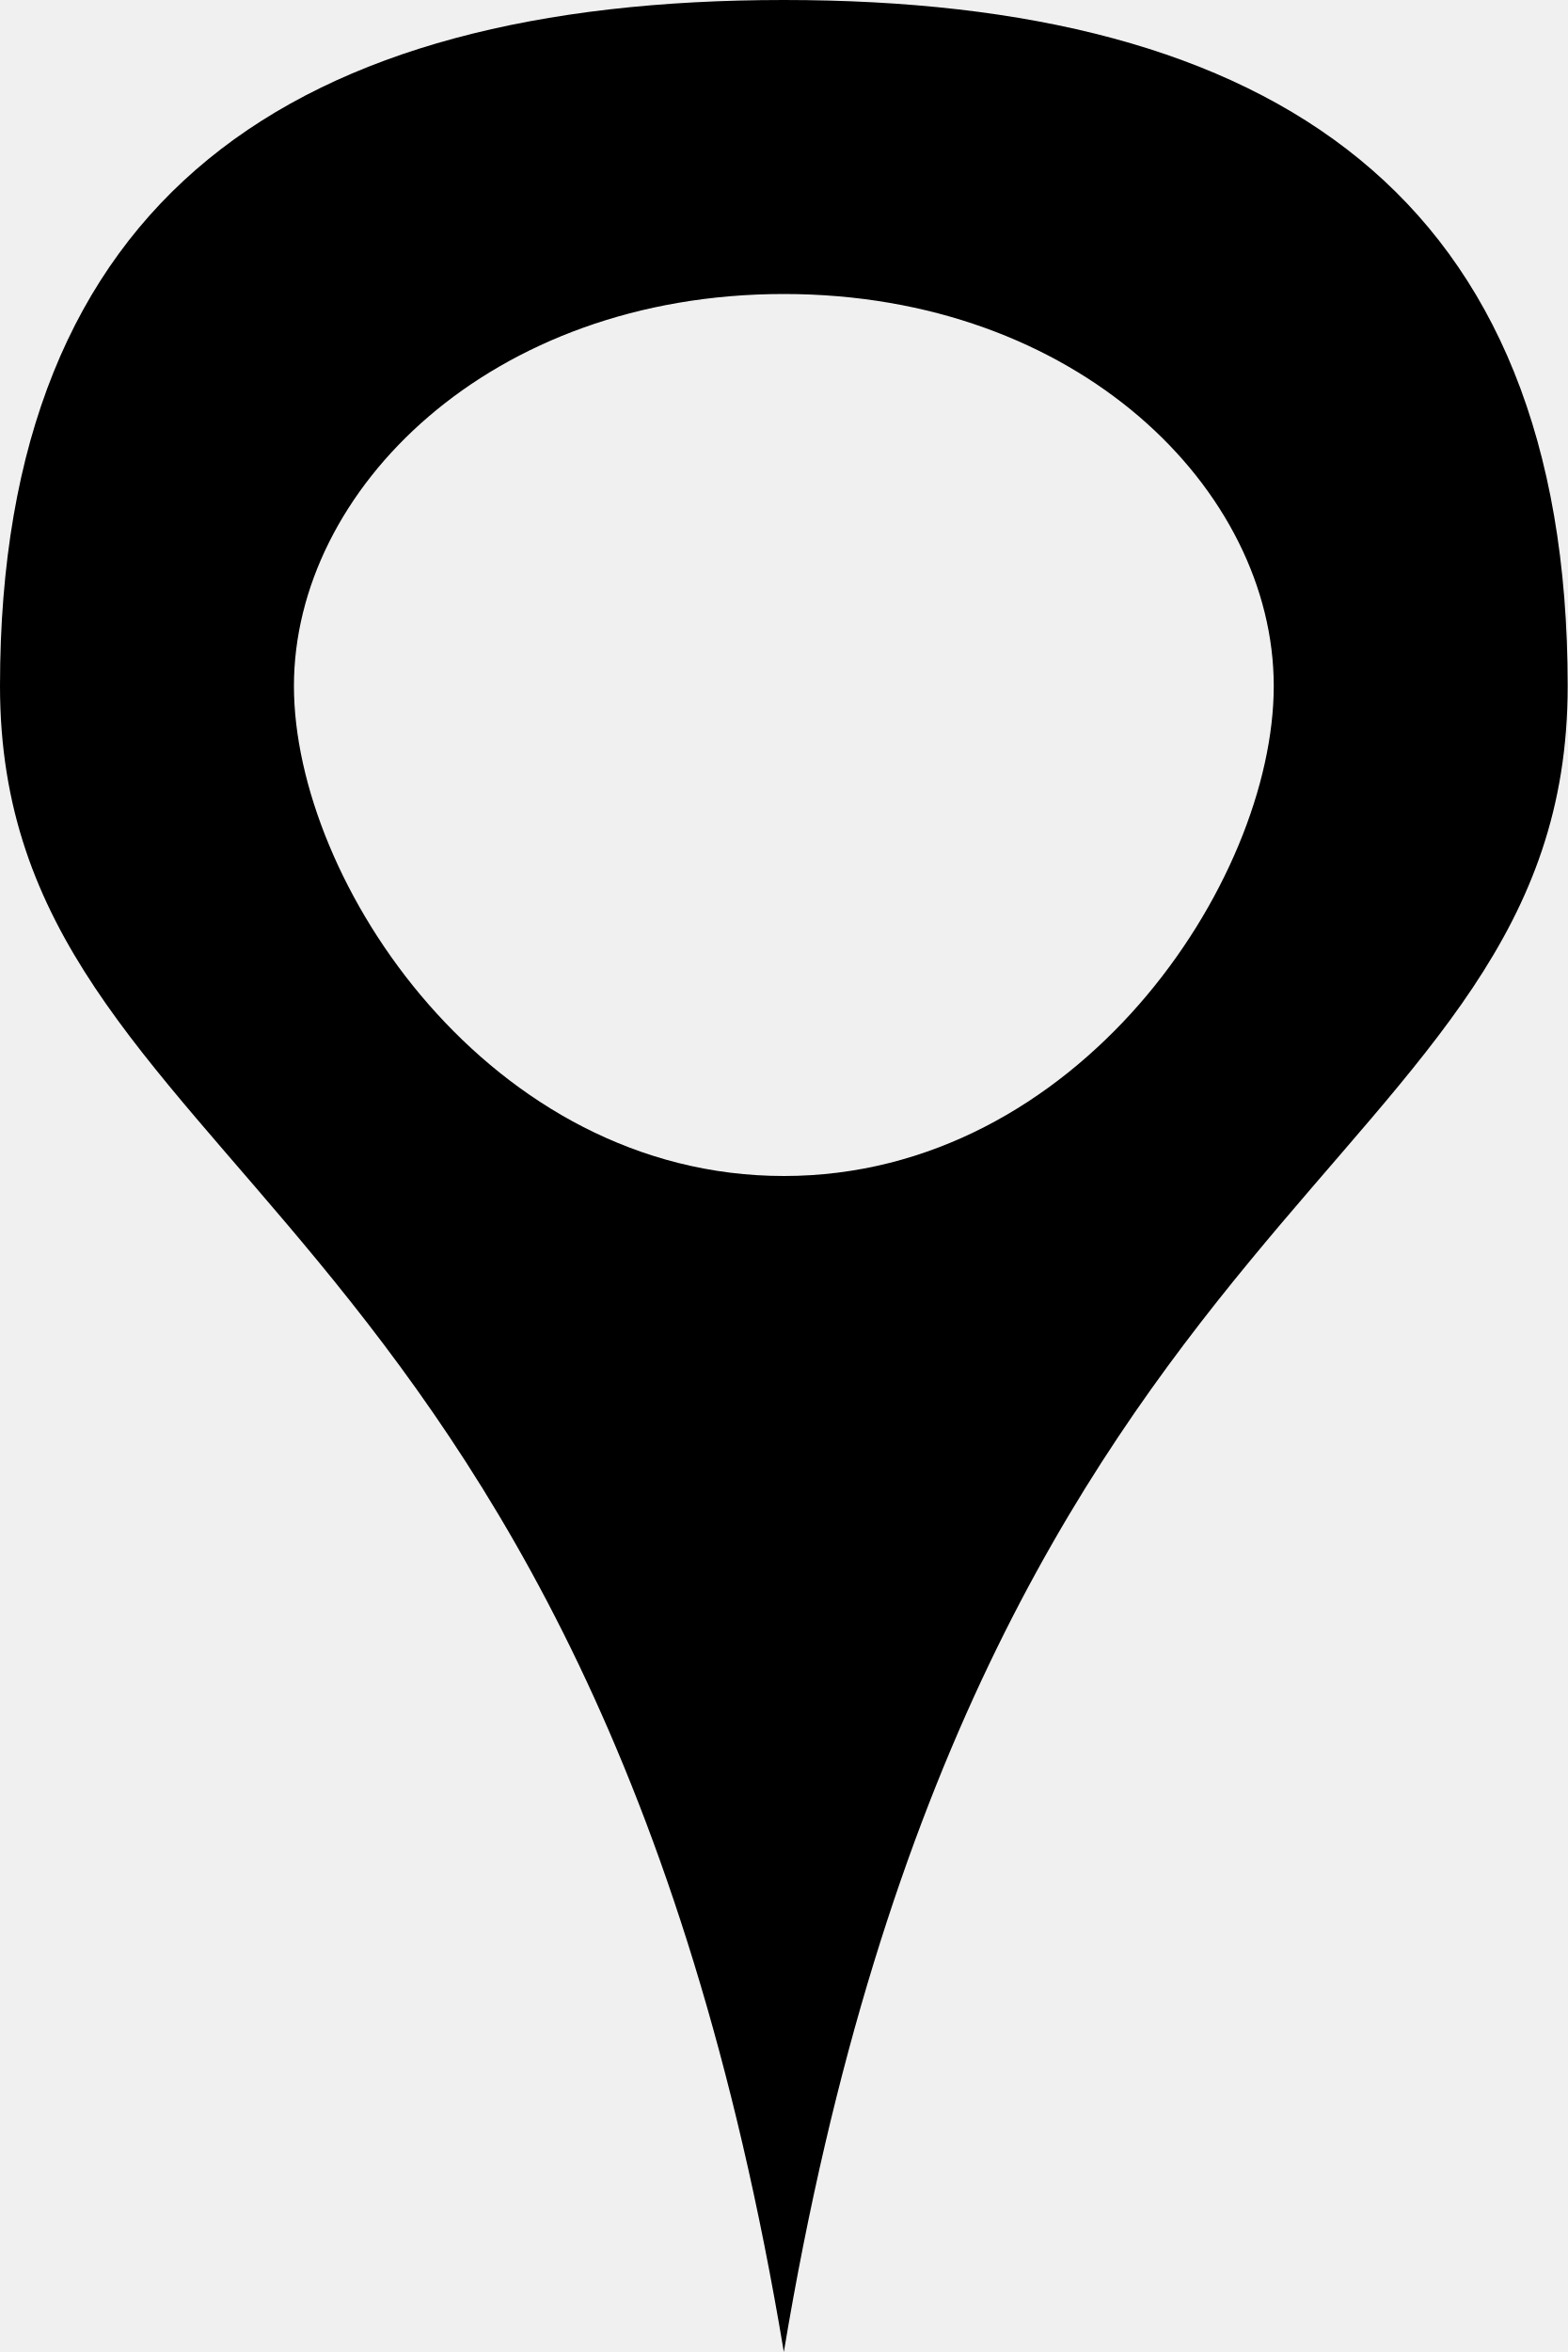
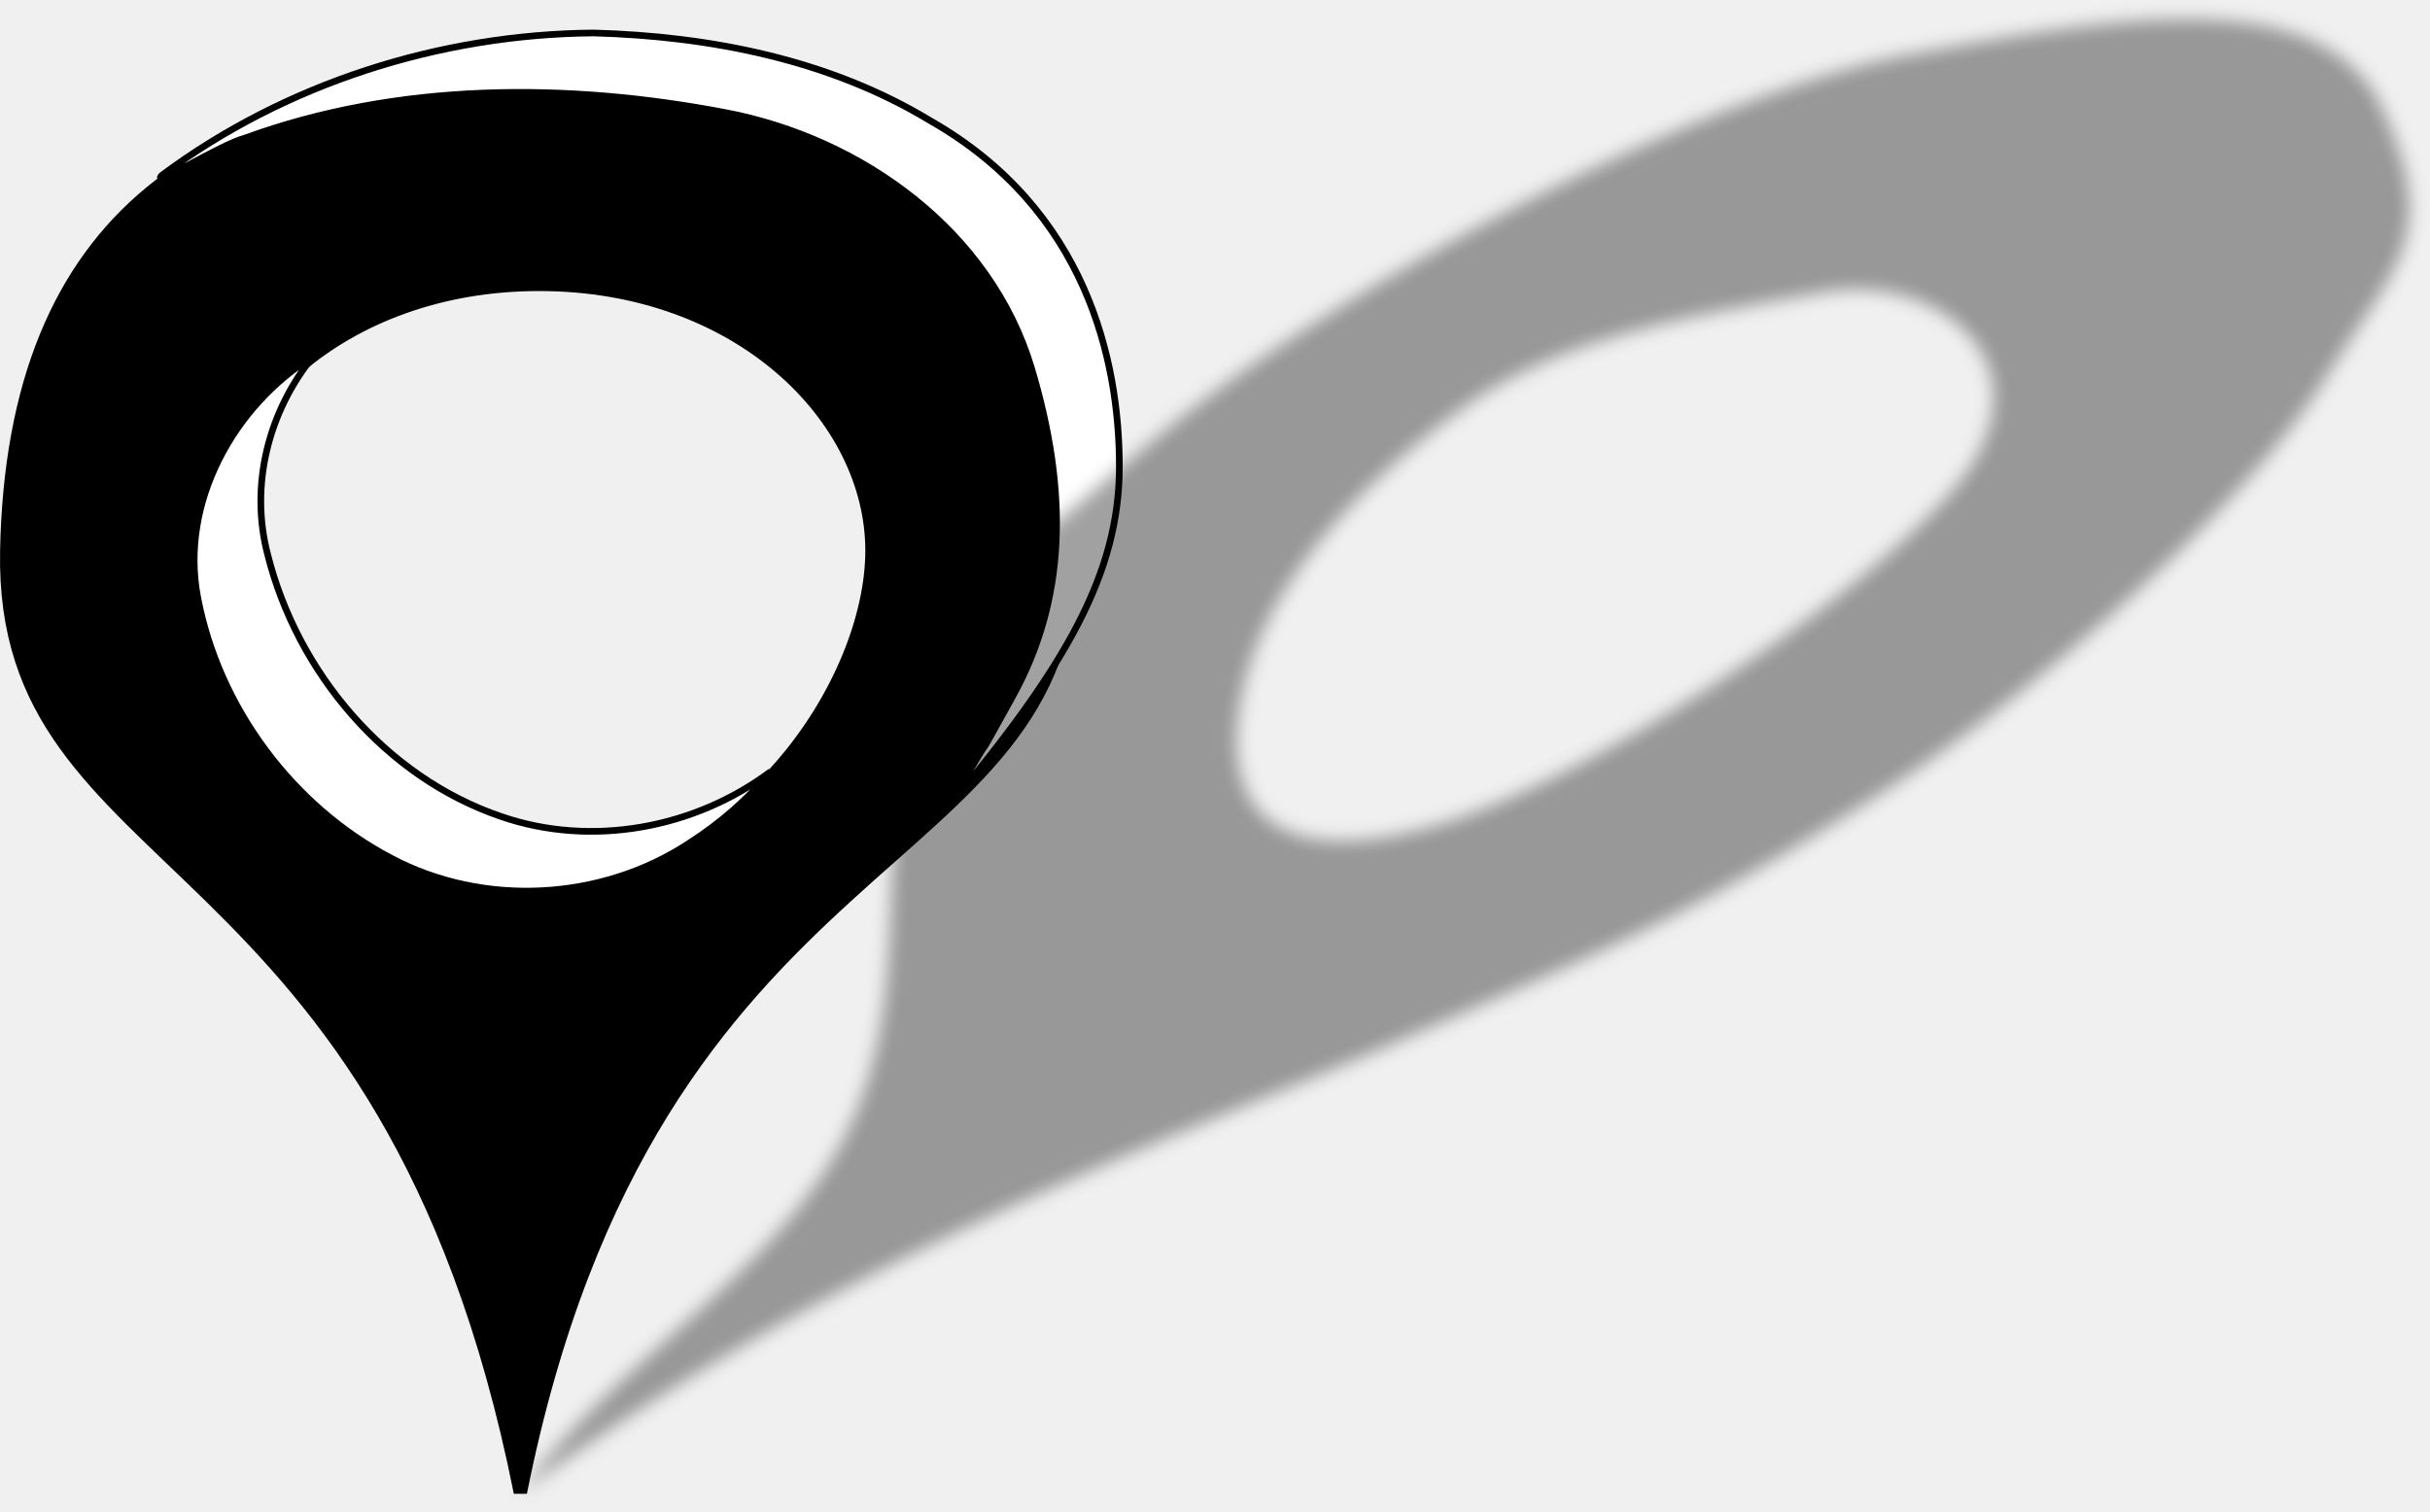
- <svg xmlns="http://www.w3.org/2000/svg" width="80" height="120" viewBox="0 0 80 120" id="svg2" version="1.1">
-   <defs id="defs4" />
-   <g id="layer1" transform="translate(0,-5)" />
-   <g id="g3341" style="fill-rule:evenodd" transform="translate(0,-5)">
-     <path class="tc-image-download-button-ring" d="M 40,125 C 50,65 80,65 80,40 80,15 65,5 40,5 15,5 0,15 0,40 0,65 30,65 40,125 Z M 40,65 C 55,65 65,50 65,40 65,30 55,20 40,20 25,20 15,30 15,40 15,50 25,65 40,65 Z" id="path3343" />
-   </g>
-   <g id="g4149" transform="matrix(0.5758929,0,0,0.5758929,27.14286,-57.36221)" style="fill-rule:evenodd" />
+ <svg xmlns="http://www.w3.org/2000/svg" width="182.552" height="113.596" viewBox="0 0 182.552 113.597" id="svg4174" version="1.1">
+   <defs id="defs4176">
+     <filter id="a" x="-0.011" width="1.022" y="-0.013" height="1.026" style="color-interpolation-filters:sRGB">
+       <feGaussianBlur stdDeviation=".647" id="feGaussianBlur4179" />
+     </filter>
+   </defs>
+   <path d="m 39.092,112.157 c 10,-50 41.414,-45.786 41.414,-70.786 0,-25 -15,-35 -40,-35 -25,0 -39.5,9.918 -40,35 -0.5,25.082 28.586,20.786 38.586,70.786 z m 1.414,-45.786 c 15,0 25,-15 25,-25 0,-10 -10,-20 -25,-20 -15,0 -25,10 -25,20 0,10 10,25 25,25 z" class="tc-image-download-button-ring" id="path4181" style="fill-rule:evenodd;stroke:#000000" />
+   <path d="m 23.543,26.76 c -6.001,3.713 -10.06,11.022 -8.691,18.145 1.57,8.236 7.085,15.67 14.506,19.572 6.963,3.706 15.837,3.218 22.411,-1.112 2.296,-1.473 4.397,-3.278 6.132,-5.386 -5.71,4.28 -13.483,5.722 -20.266,3.375 -8.704,-2.965 -15.312,-10.85 -17.526,-19.675 -1.37,-5.204 0.06,-10.773 3.434,-14.919 z m 21.049,-24.283 c -11.527,0.095 -23.172,3.793 -32.434,10.697 -0.978,1.088 4.49,-2.36 6.231,-2.79 11.483,-4.204 24.226,-4.195 36.121,-1.92 10.259,1.959 19.899,8.925 22.982,19.209 2.796,9.375 2.601,17.387 -1.43,24.674 -4.031,7.286 0,0 -4.766,8.216 8.796,-10.504 12.796,-17.504 12.796,-25.504 0,-8 -2.503,-19.302 -14.173,-25.969 -7.577,-4.605 -16.558,-6.37 -25.327,-6.613 z" id="path4183" style="fill:#ffffff;fill-rule:evenodd;stroke:#000000;stroke-width:0.5" />
+   <path style="fill-opacity:0.37;fill-rule:evenodd;filter:url(#a)" d="M 143.465,4.093 C 127.954,6.946 100.698,21.247 86.86,32.905 73.023,44.564 72.596,44.757 68.959,53.963 65.322,63.169 68.858,74.162 63.72,84.887 58.581,95.612 46.254,102.1 39.092,112.157 63.632,93.812 89.566,85.087 105.043,78.25 c 15.478,-6.837 21.391,-9.137 35.404,-18.09 14.013,-8.954 29.151,-23.396 34.274,-31.778 5.123,-8.382 8.691,-10.476 4.268,-20.16 -4.423,-9.684 -20.012,-6.982 -35.524,-4.128 z m -6.586,17.884 c 9.042,-1.653 17.789,5.843 9.649,15.052 -8.141,9.209 -28.274,22.141 -39.047,25.112 -10.773,2.971 -15.78,-0.5 -14.327,-9.245 1.453,-8.745 9.015,-16.526 16.596,-22.144 7.581,-5.618 18.088,-7.122 27.13,-8.775 z" id="path4185" />
</svg>
